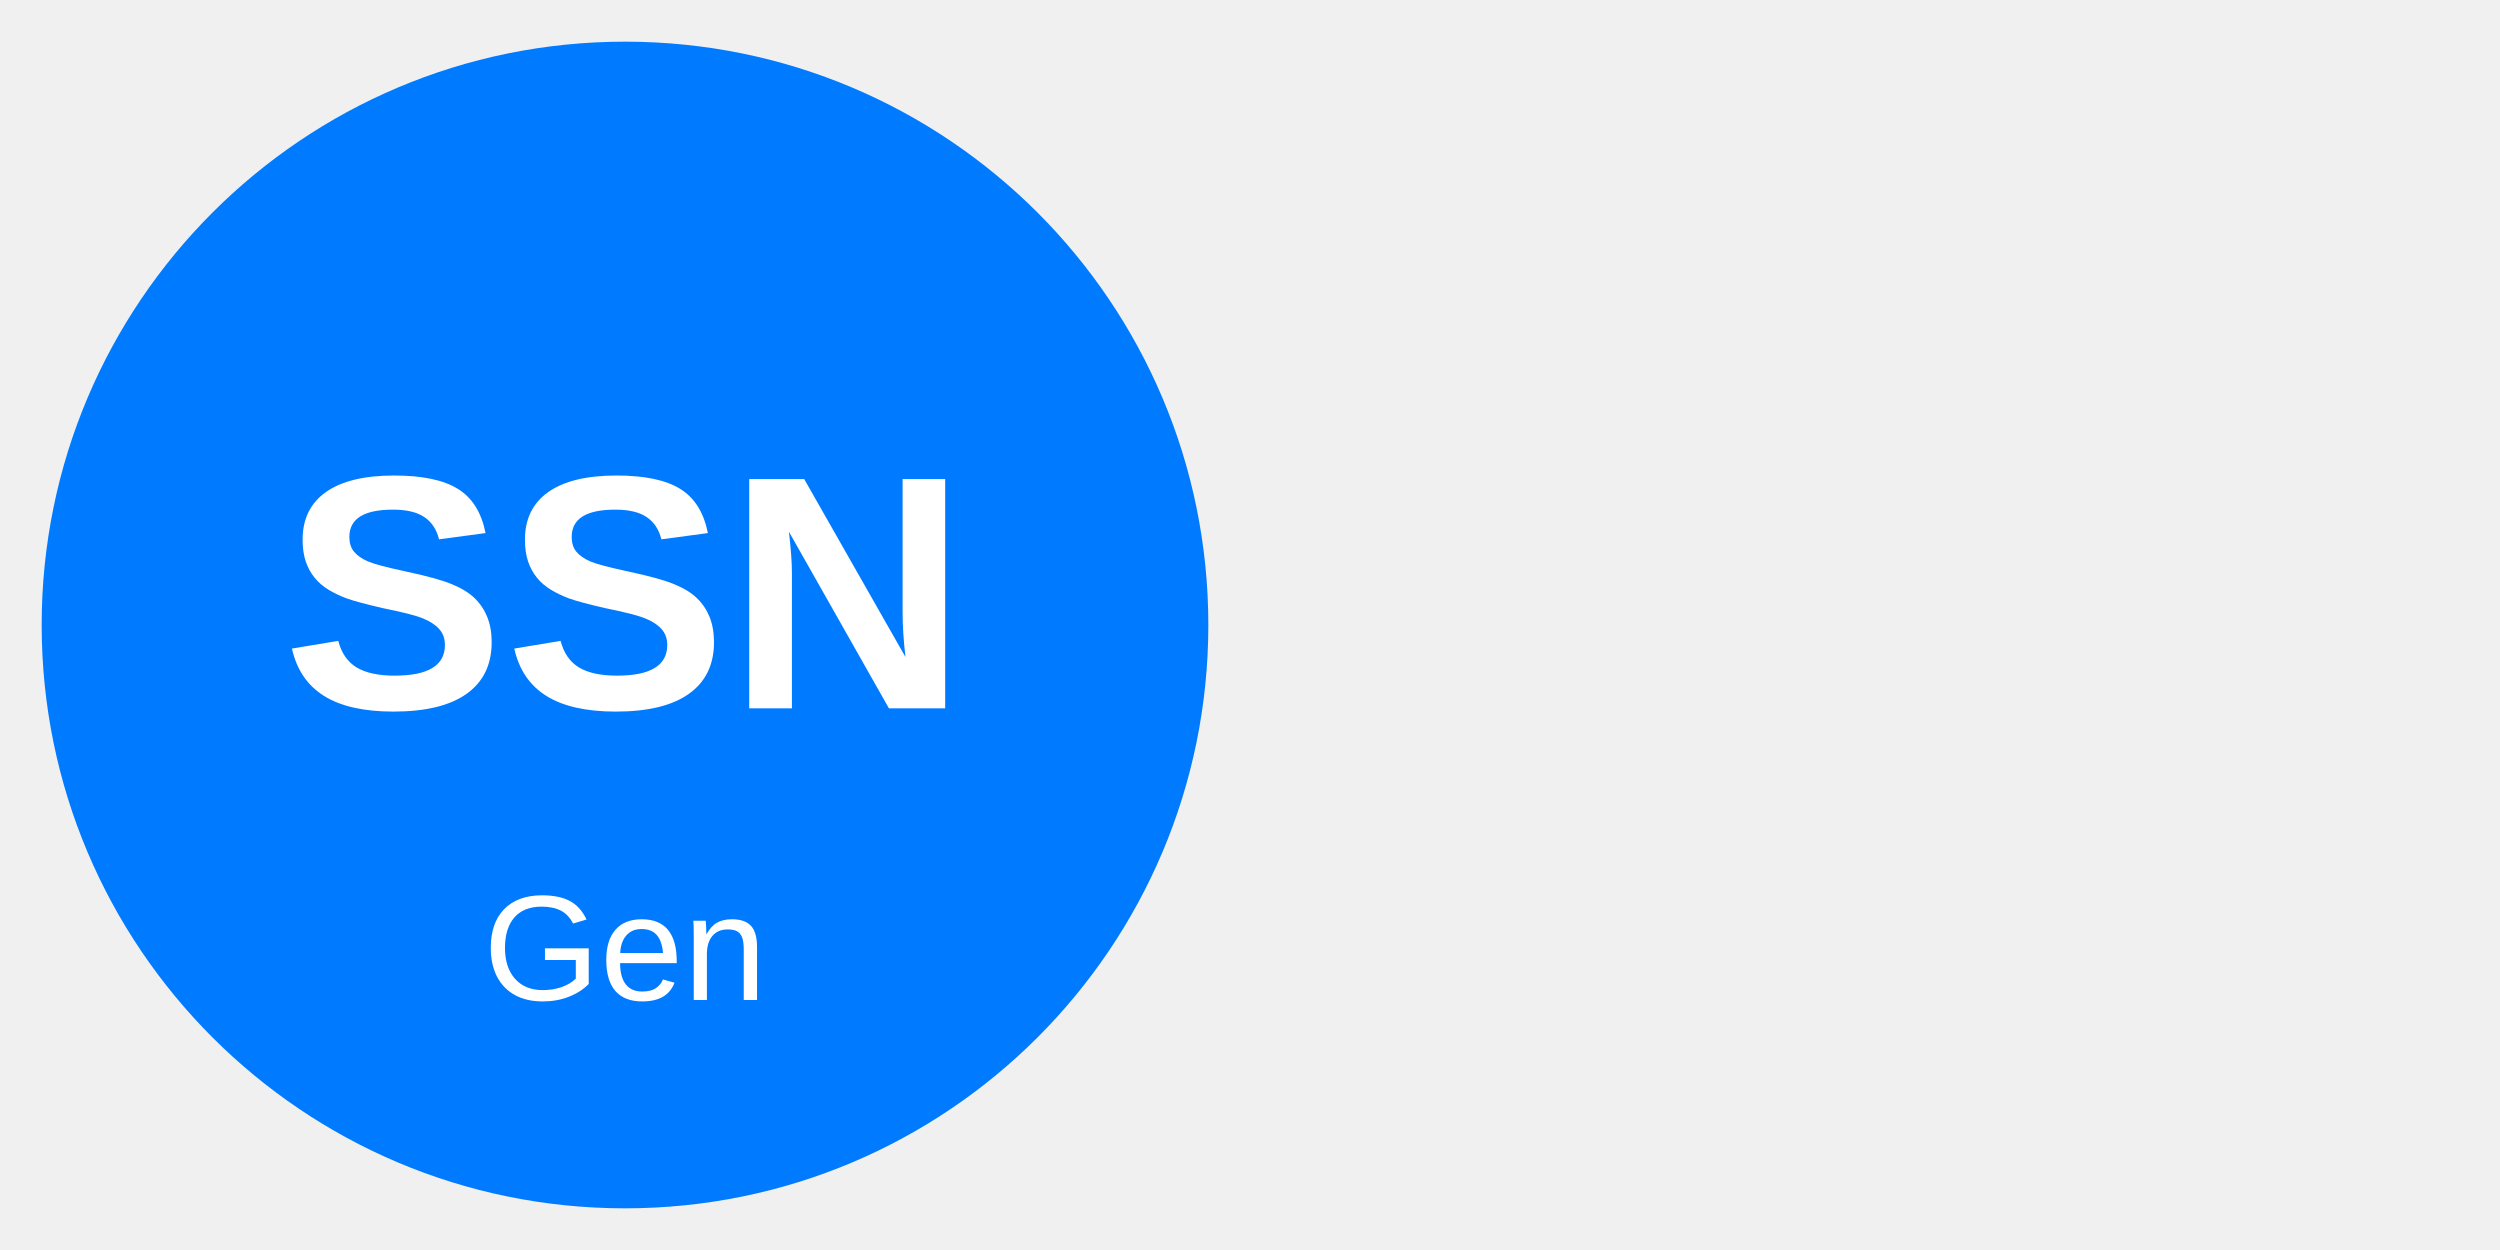
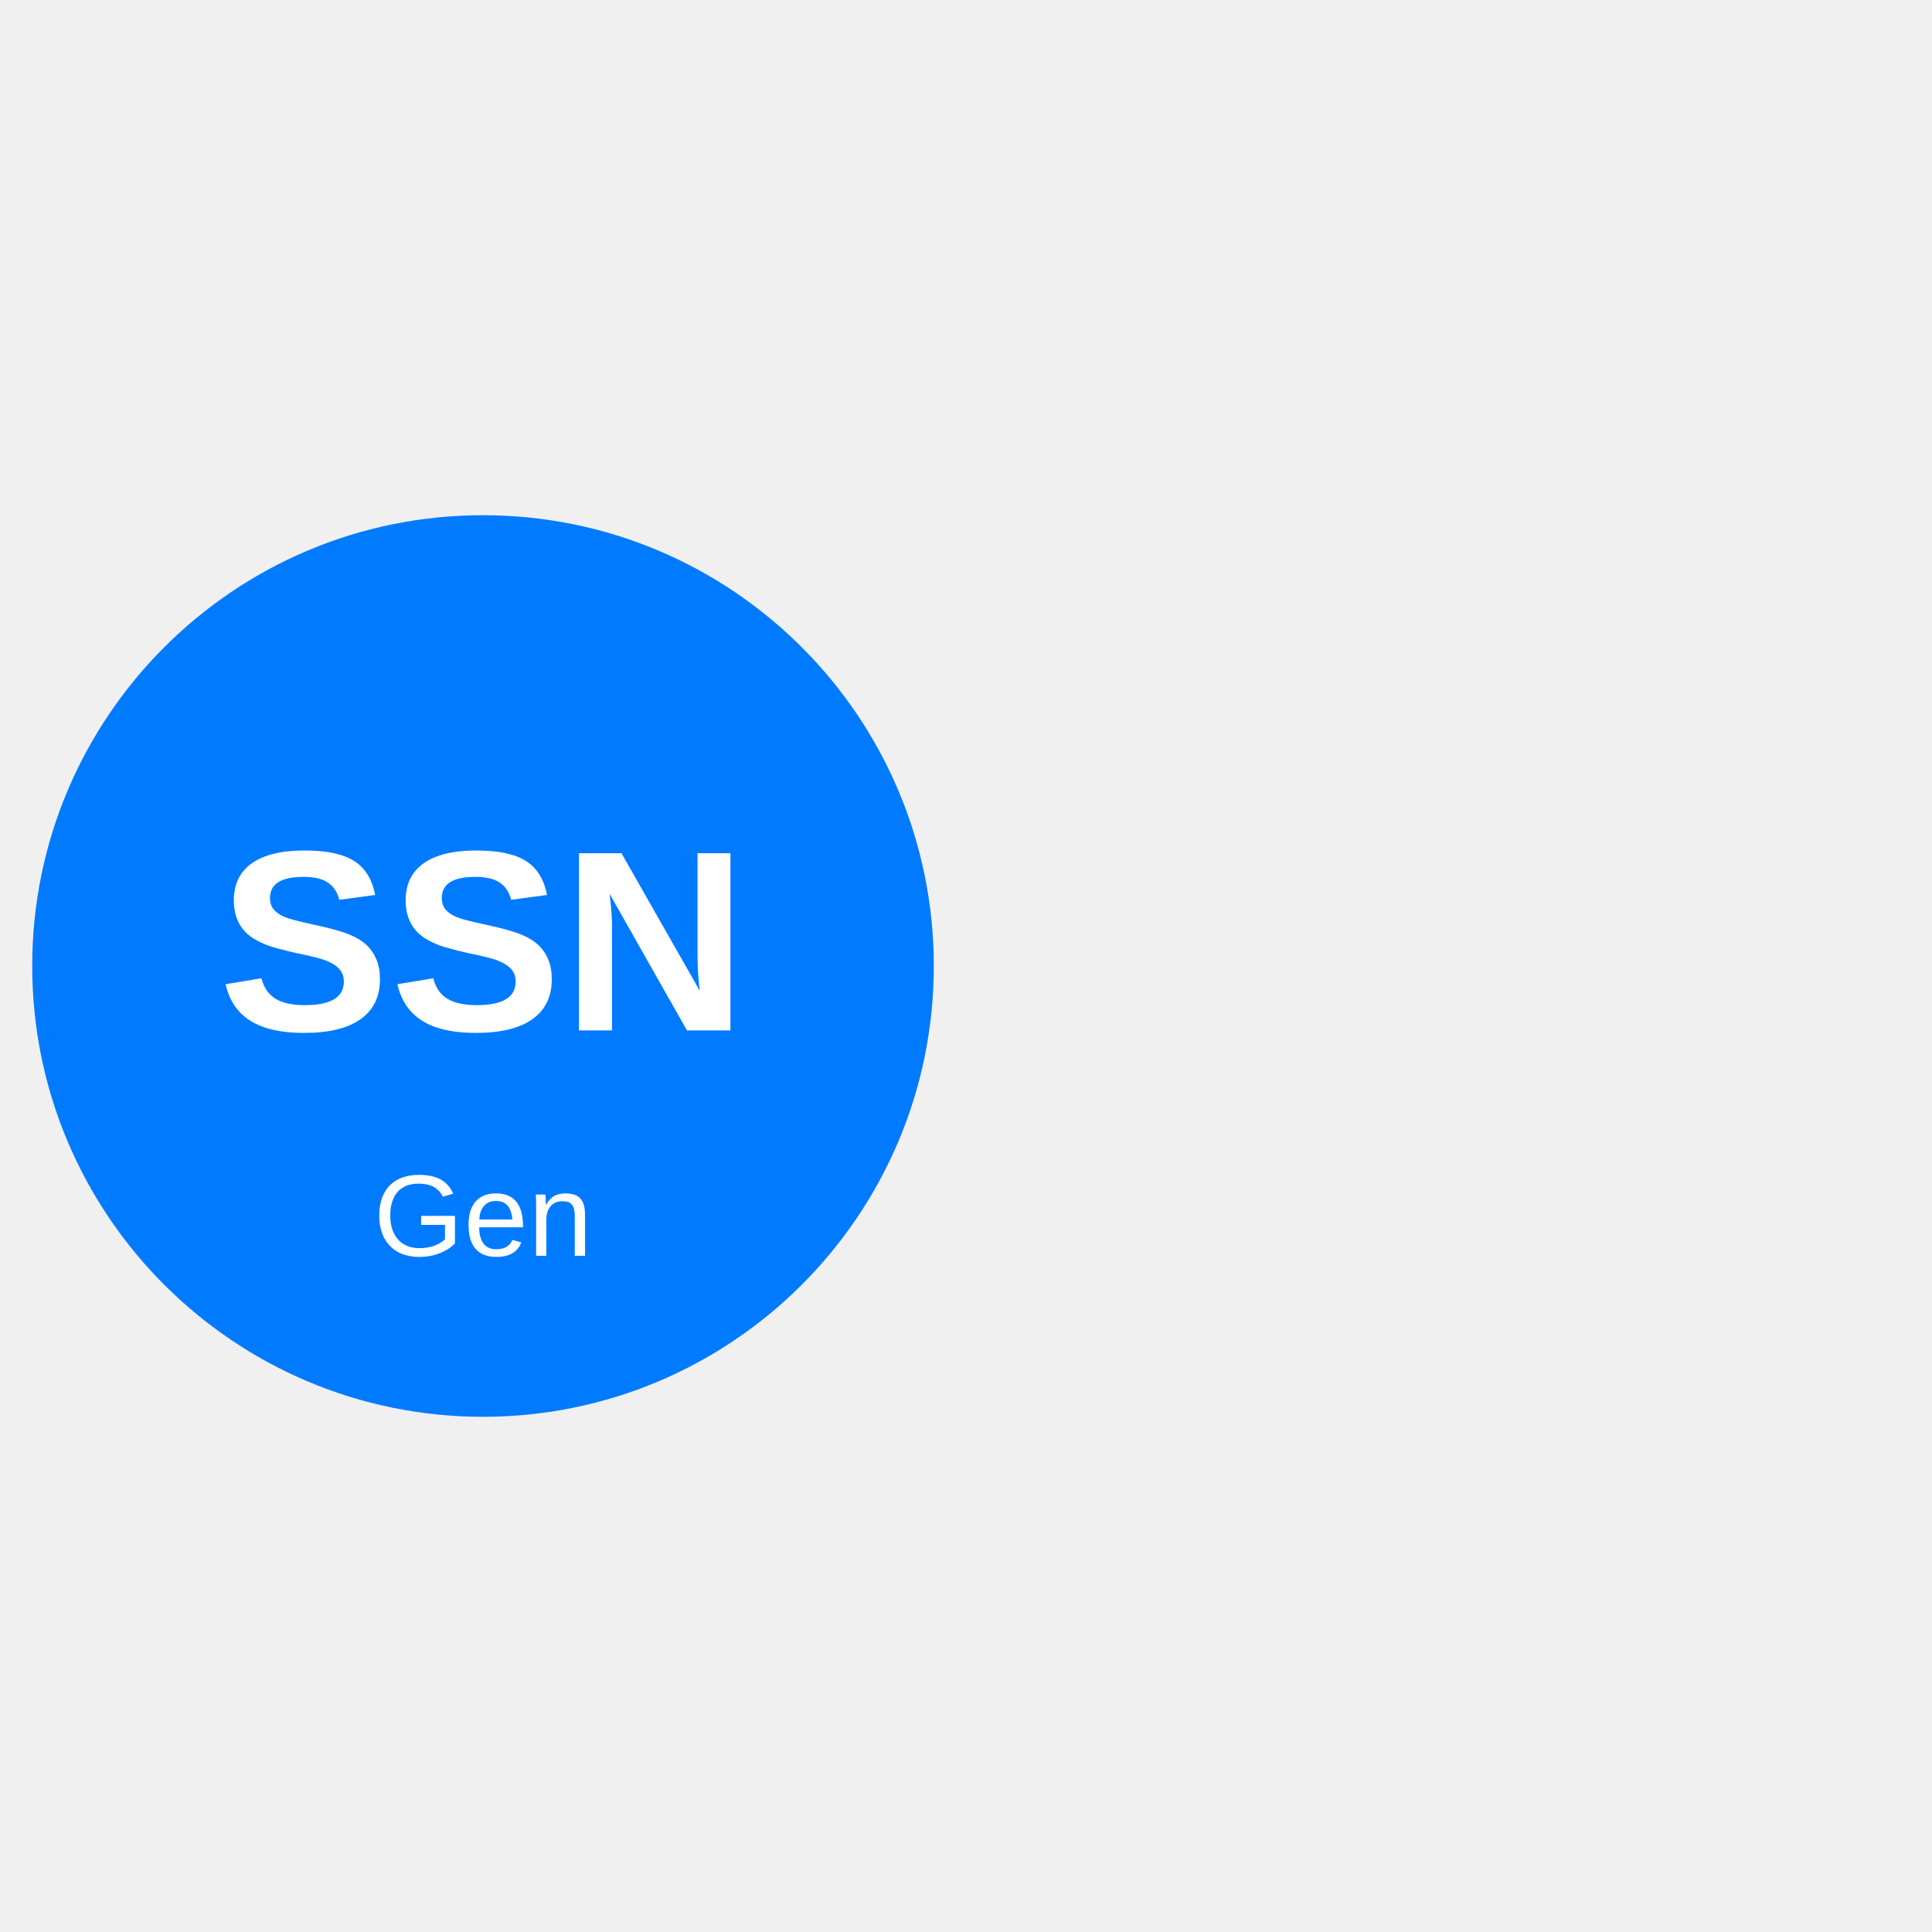
- <svg xmlns="http://www.w3.org/2000/svg" width="300" height="150" viewBox="0 0 300 150">
+ <svg xmlns="http://www.w3.org/2000/svg" width="512" height="512" viewBox="0 0 300 150">
  <circle cx="75" cy="75" r="70" fill="#007bff" />
  <text x="75" y="85" text-anchor="middle" font-family="Arial, sans-serif" font-size="40" font-weight="bold" fill="#ffffff">
    SSN
  </text>
  <text x="75" y="120" text-anchor="middle" font-family="Arial, sans-serif" font-size="18" font-weight="normal" fill="#ffffff">
    Gen
  </text>
</svg>
